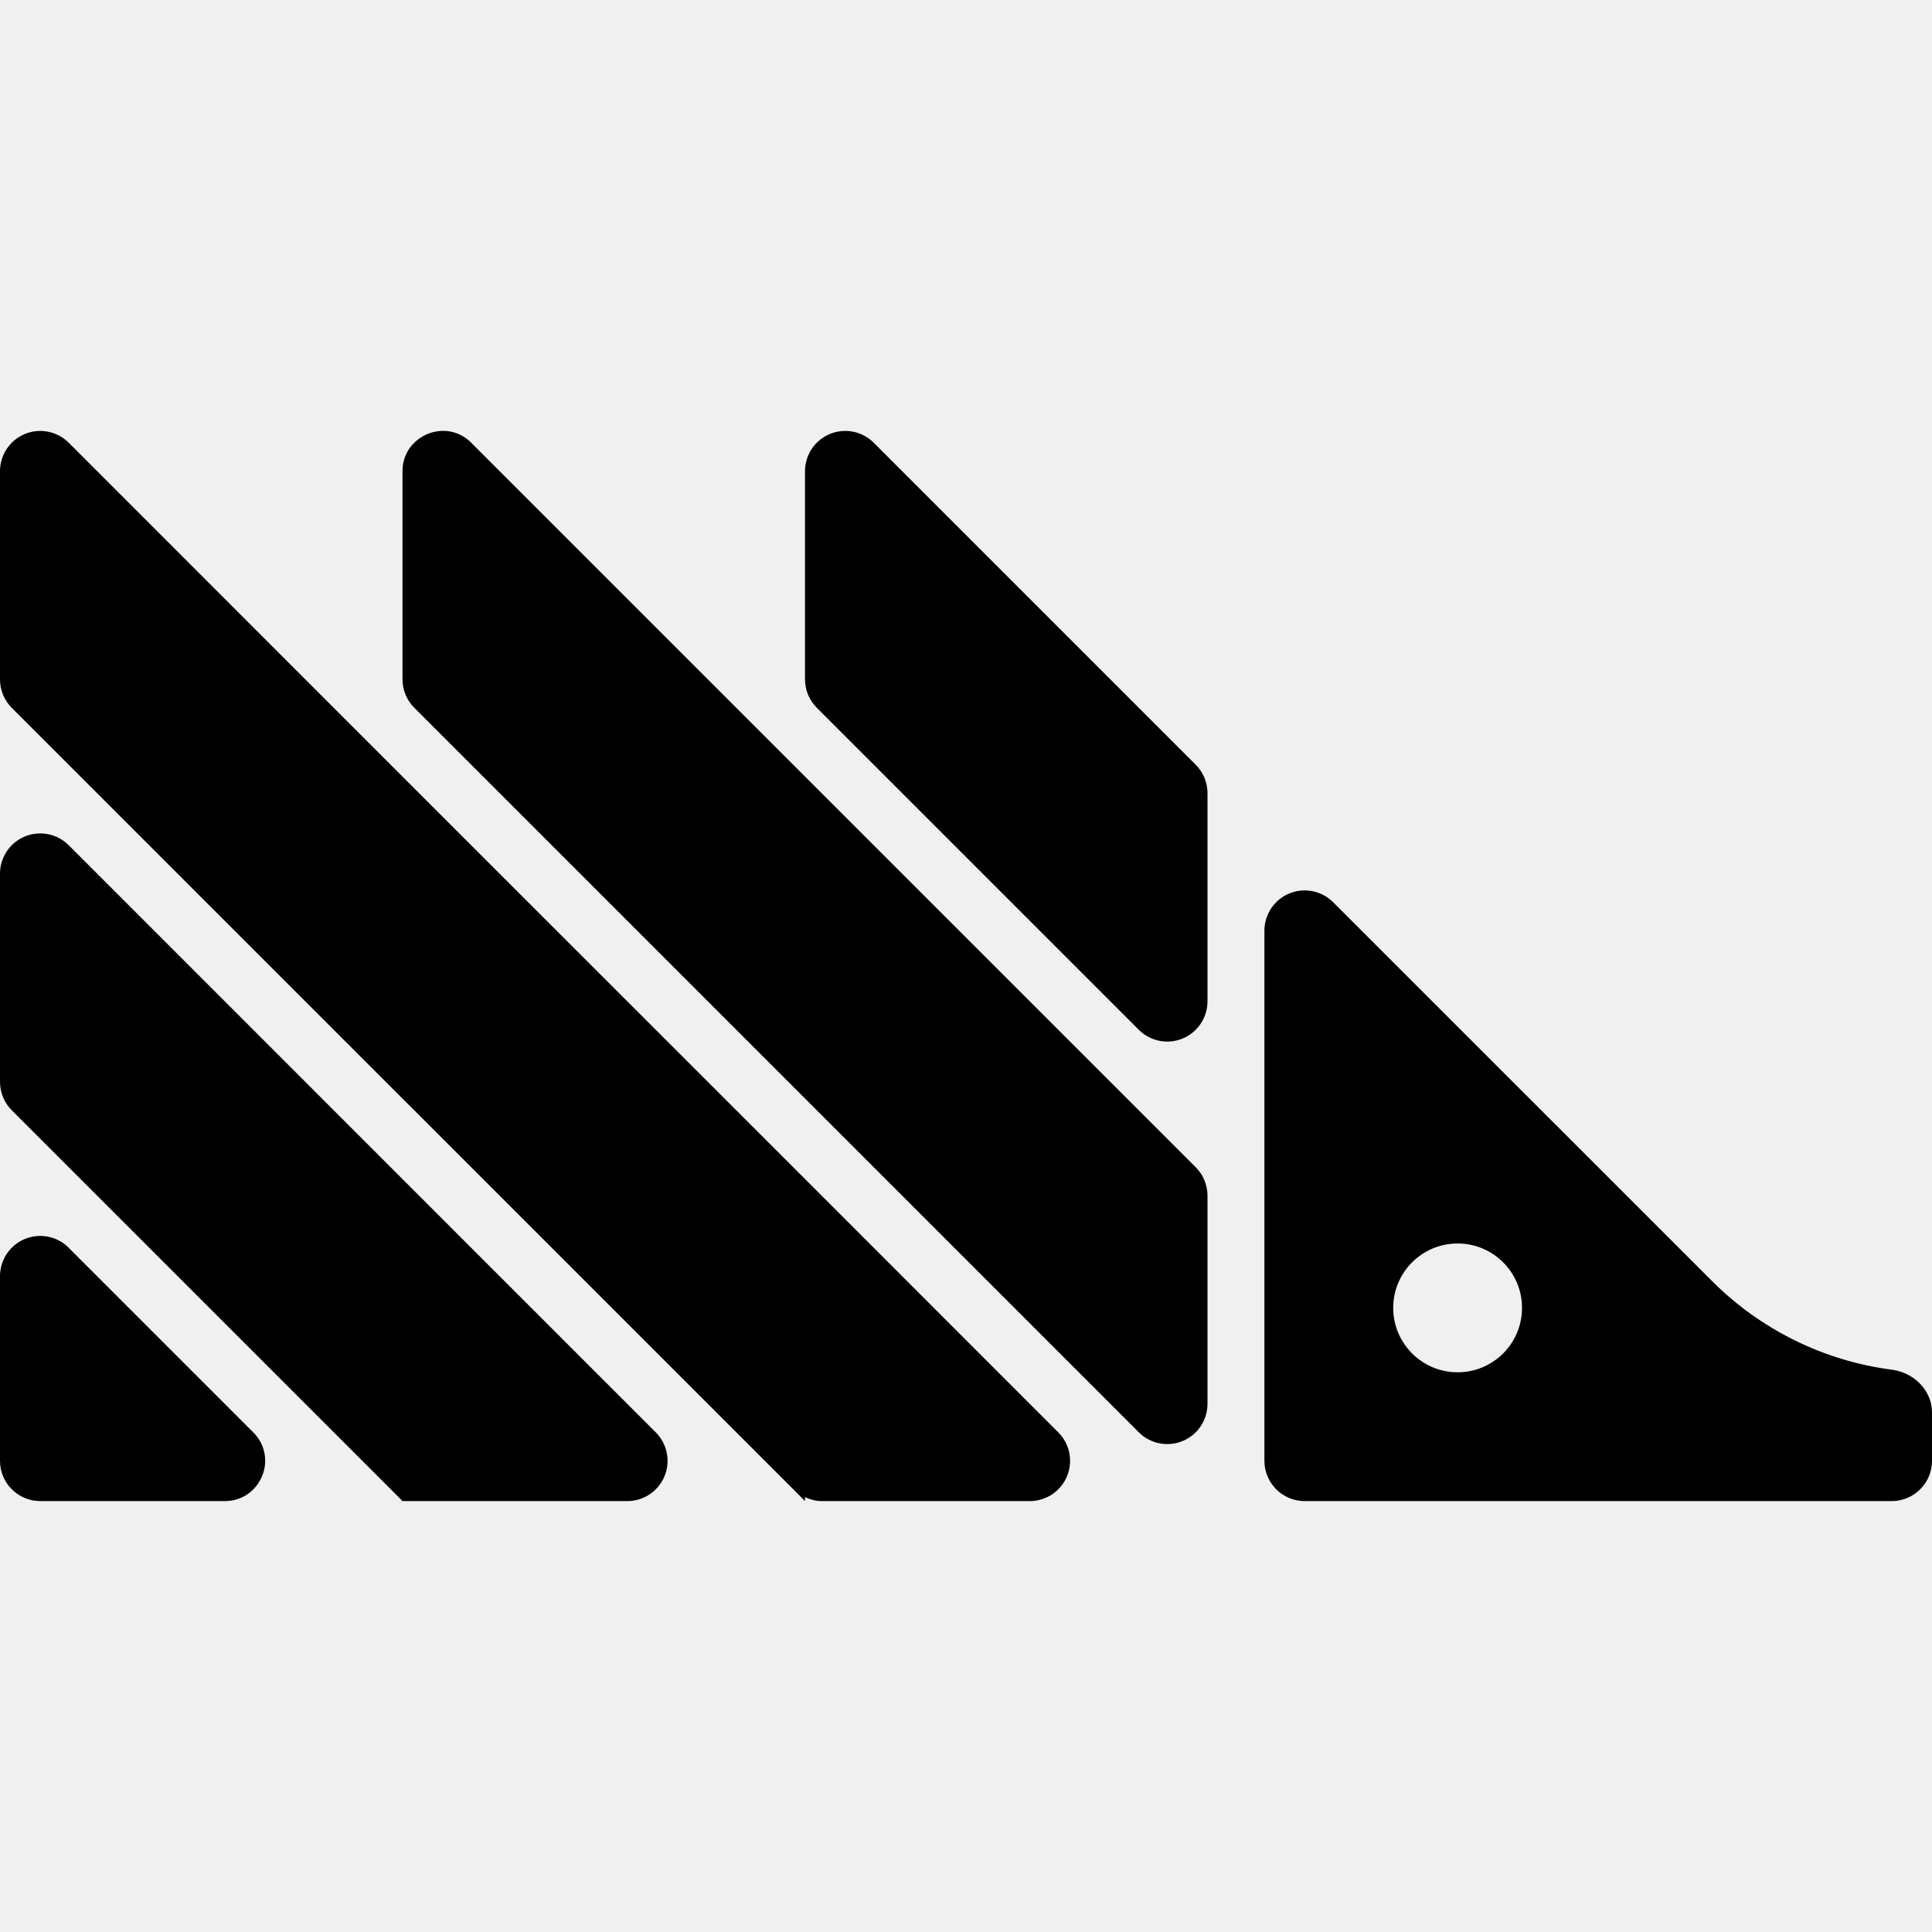
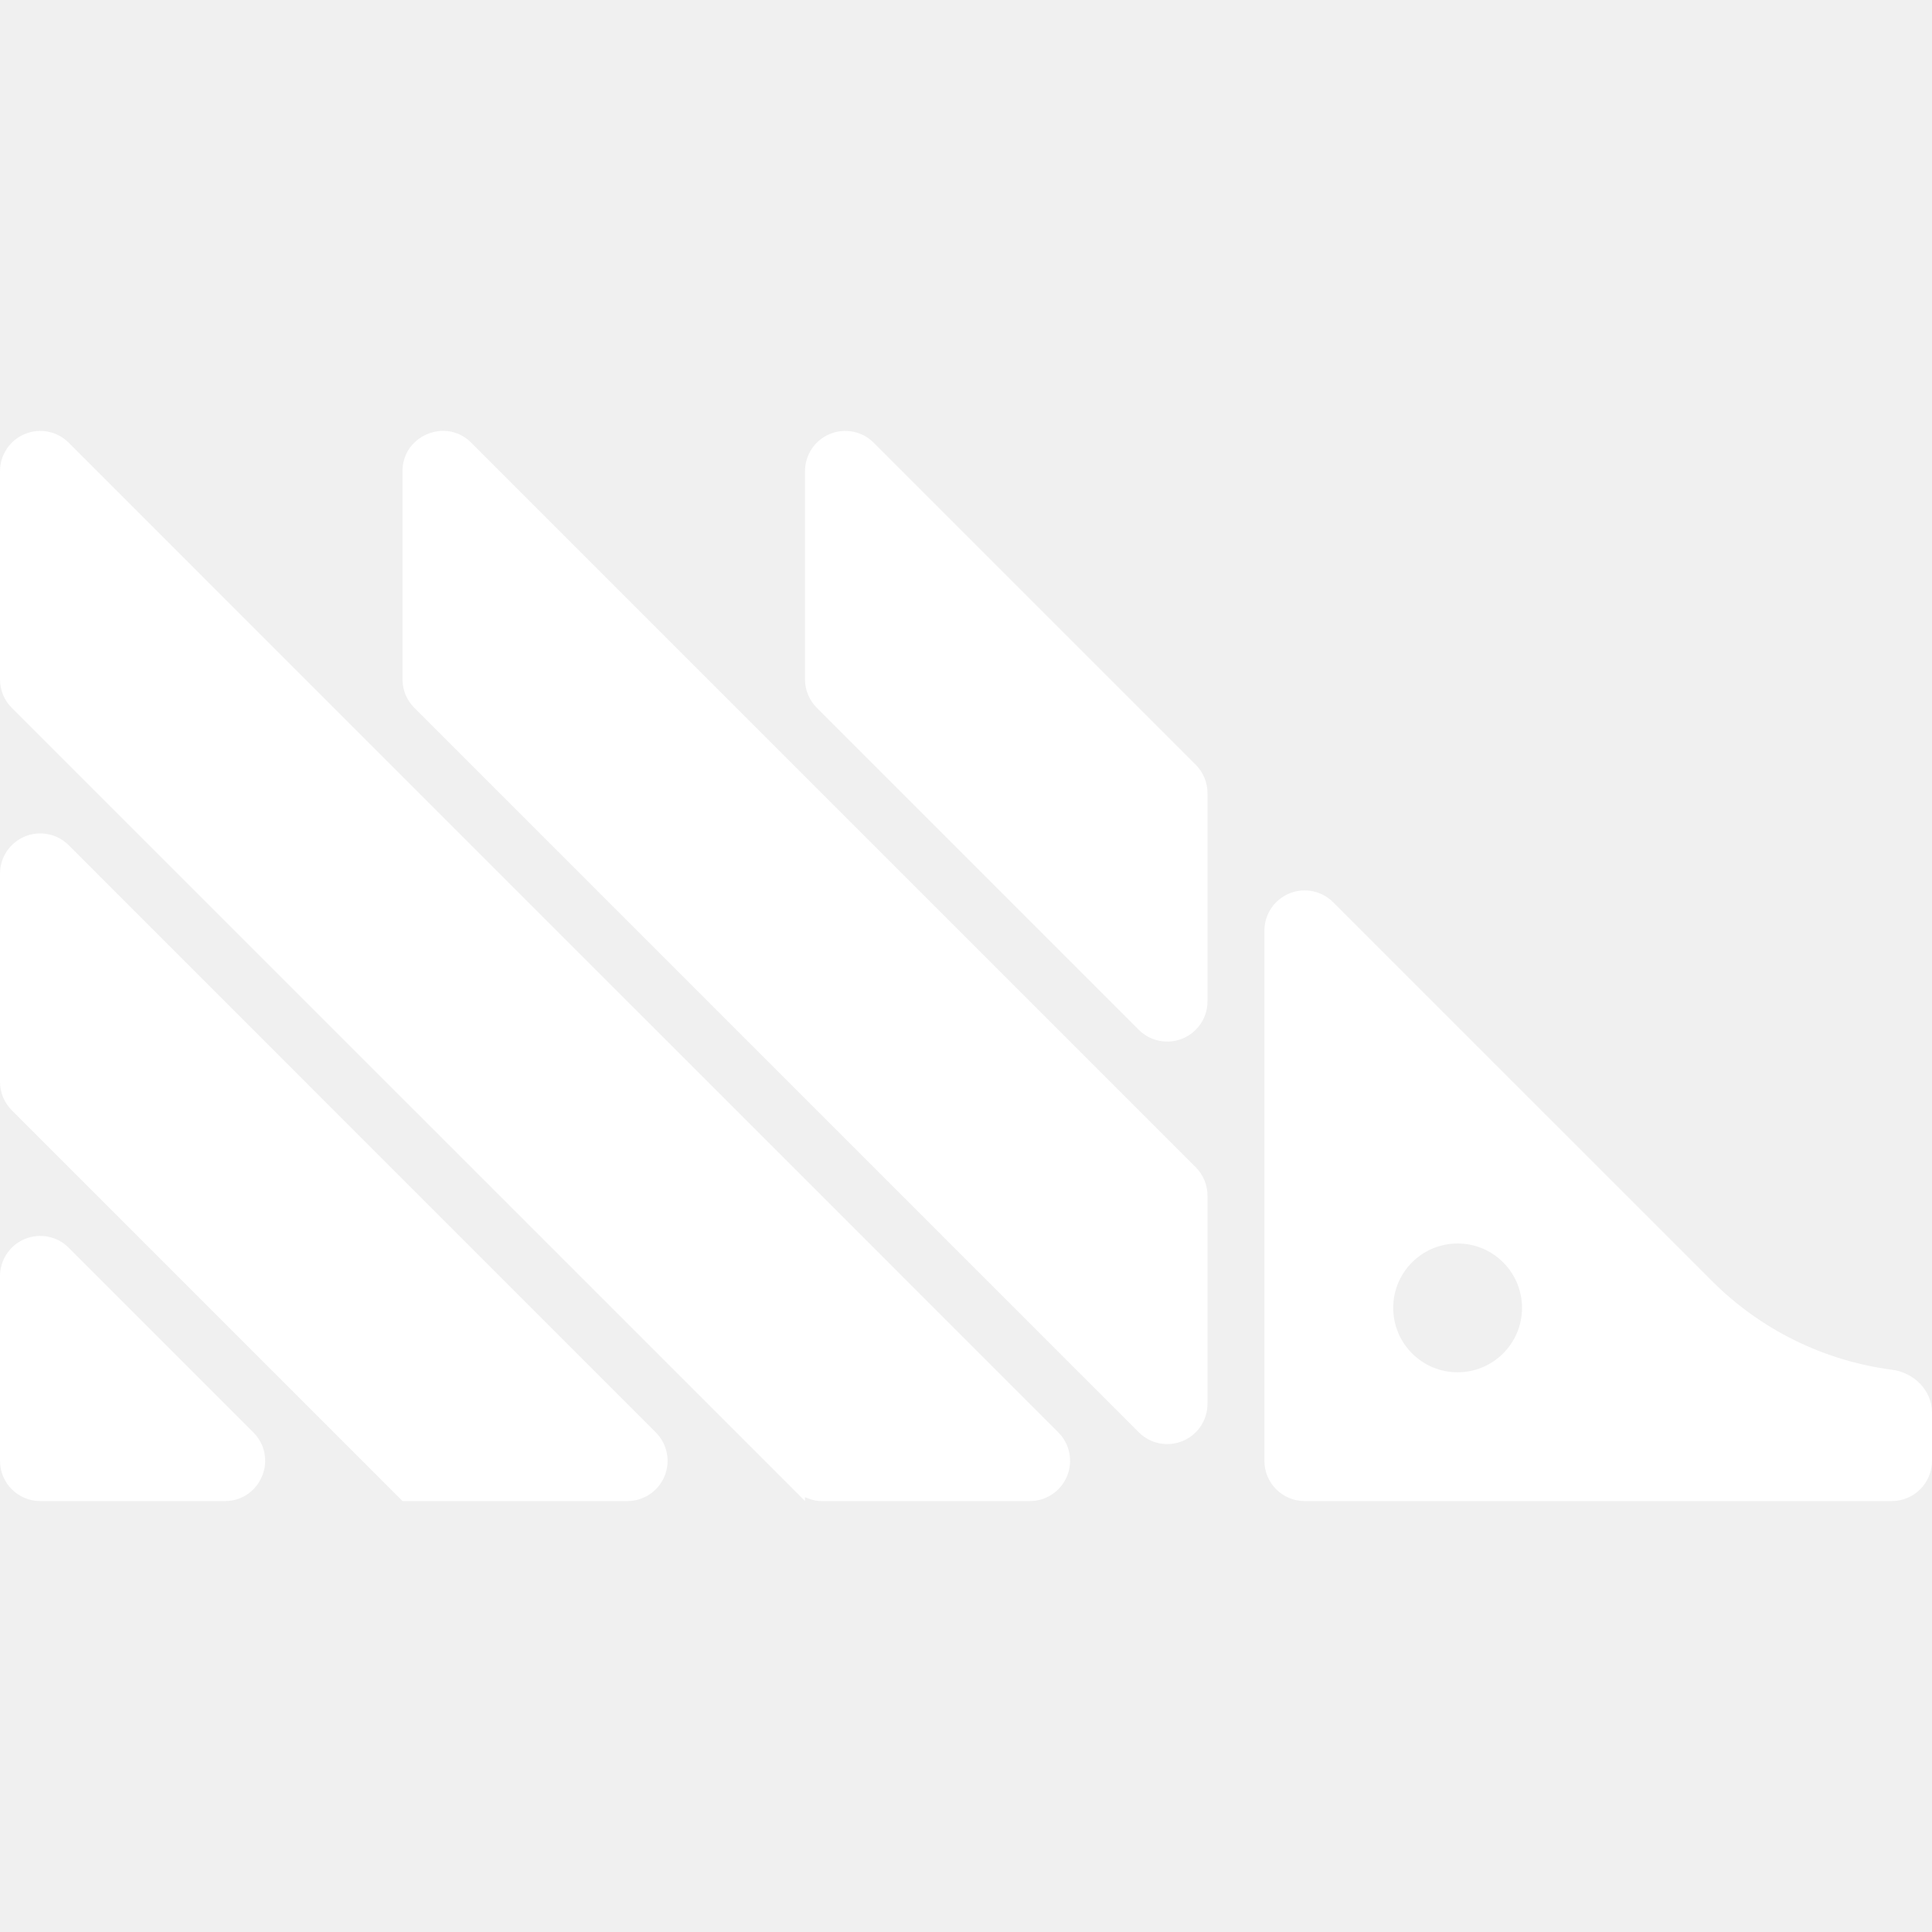
<svg xmlns="http://www.w3.org/2000/svg" role="img" viewBox="0 0 24 24">
-   <path fill="currentColor" d="M9.854 14.5 5 9.647.854 5.5A.5.5 0 0 0 0 5.854V8.44a.5.5 0 0 0 .146.353L5 13.647l.147.146L9.854 18.5l.146.147v-.049c.065.03.134.049.207.049h2.586a.5.5 0 0 0 .353-.854L9.854 14.5zm0-5-4-4a.487.487 0 0 0-.409-.144.515.515 0 0 0-.356.21.493.493 0 0 0-.089.288V8.44a.5.5 0 0 0 .147.353l9 9a.5.5 0 0 0 .853-.354v-2.585a.5.5 0 0 0-.146-.354l-5-5zm1-4a.5.5 0 0 0-.854.354V8.44a.5.5 0 0 0 .147.353l4 4a.5.5 0 0 0 .853-.354V9.854a.5.5 0 0 0-.146-.354l-4-4zm12.647 11.515a3.863 3.863 0 0 1-2.232-1.1l-4.708-4.707a.5.5 0 0 0-.854.354v6.585a.5.5 0 0 0 .5.5H23.5a.5.5 0 0 0 .5-.5v-.6c0-.276-.225-.497-.499-.532zm-5.394.032a.8.8 0 1 1 0-1.6.8.8 0 0 1 0 1.6zM.854 15.5a.5.5 0 0 0-.854.354v2.293a.5.5 0 0 0 .5.5h2.293c.222 0 .39-.135.462-.309a.493.493 0 0 0-.109-.545L.854 15.501zM5 14.647.854 10.5a.5.5 0 0 0-.854.353v2.586a.5.5 0 0 0 .146.353L4.854 18.5l.146.147h2.793a.5.5 0 0 0 .353-.854L5 14.647z" />
+   <path fill="#ffffff" d="M9.854 14.5 5 9.647.854 5.5A.5.5 0 0 0 0 5.854V8.44a.5.5 0 0 0 .146.353L5 13.647l.147.146L9.854 18.5l.146.147v-.049c.065.03.134.049.207.049h2.586a.5.5 0 0 0 .353-.854L9.854 14.5zm0-5-4-4a.487.487 0 0 0-.409-.144.515.515 0 0 0-.356.21.493.493 0 0 0-.089.288V8.44a.5.5 0 0 0 .147.353l9 9a.5.5 0 0 0 .853-.354v-2.585a.5.5 0 0 0-.146-.354l-5-5zm1-4a.5.5 0 0 0-.854.354V8.44a.5.5 0 0 0 .147.353l4 4a.5.5 0 0 0 .853-.354V9.854a.5.5 0 0 0-.146-.354l-4-4zm12.647 11.515a3.863 3.863 0 0 1-2.232-1.1l-4.708-4.707a.5.5 0 0 0-.854.354v6.585a.5.5 0 0 0 .5.5H23.5a.5.5 0 0 0 .5-.5v-.6c0-.276-.225-.497-.499-.532zm-5.394.032a.8.8 0 1 1 0-1.6.8.8 0 0 1 0 1.6zM.854 15.5a.5.5 0 0 0-.854.354v2.293a.5.5 0 0 0 .5.5h2.293c.222 0 .39-.135.462-.309a.493.493 0 0 0-.109-.545L.854 15.501zM5 14.647.854 10.5a.5.5 0 0 0-.854.353v2.586a.5.5 0 0 0 .146.353L4.854 18.5l.146.147h2.793a.5.5 0 0 0 .353-.854L5 14.647z" />
</svg>
